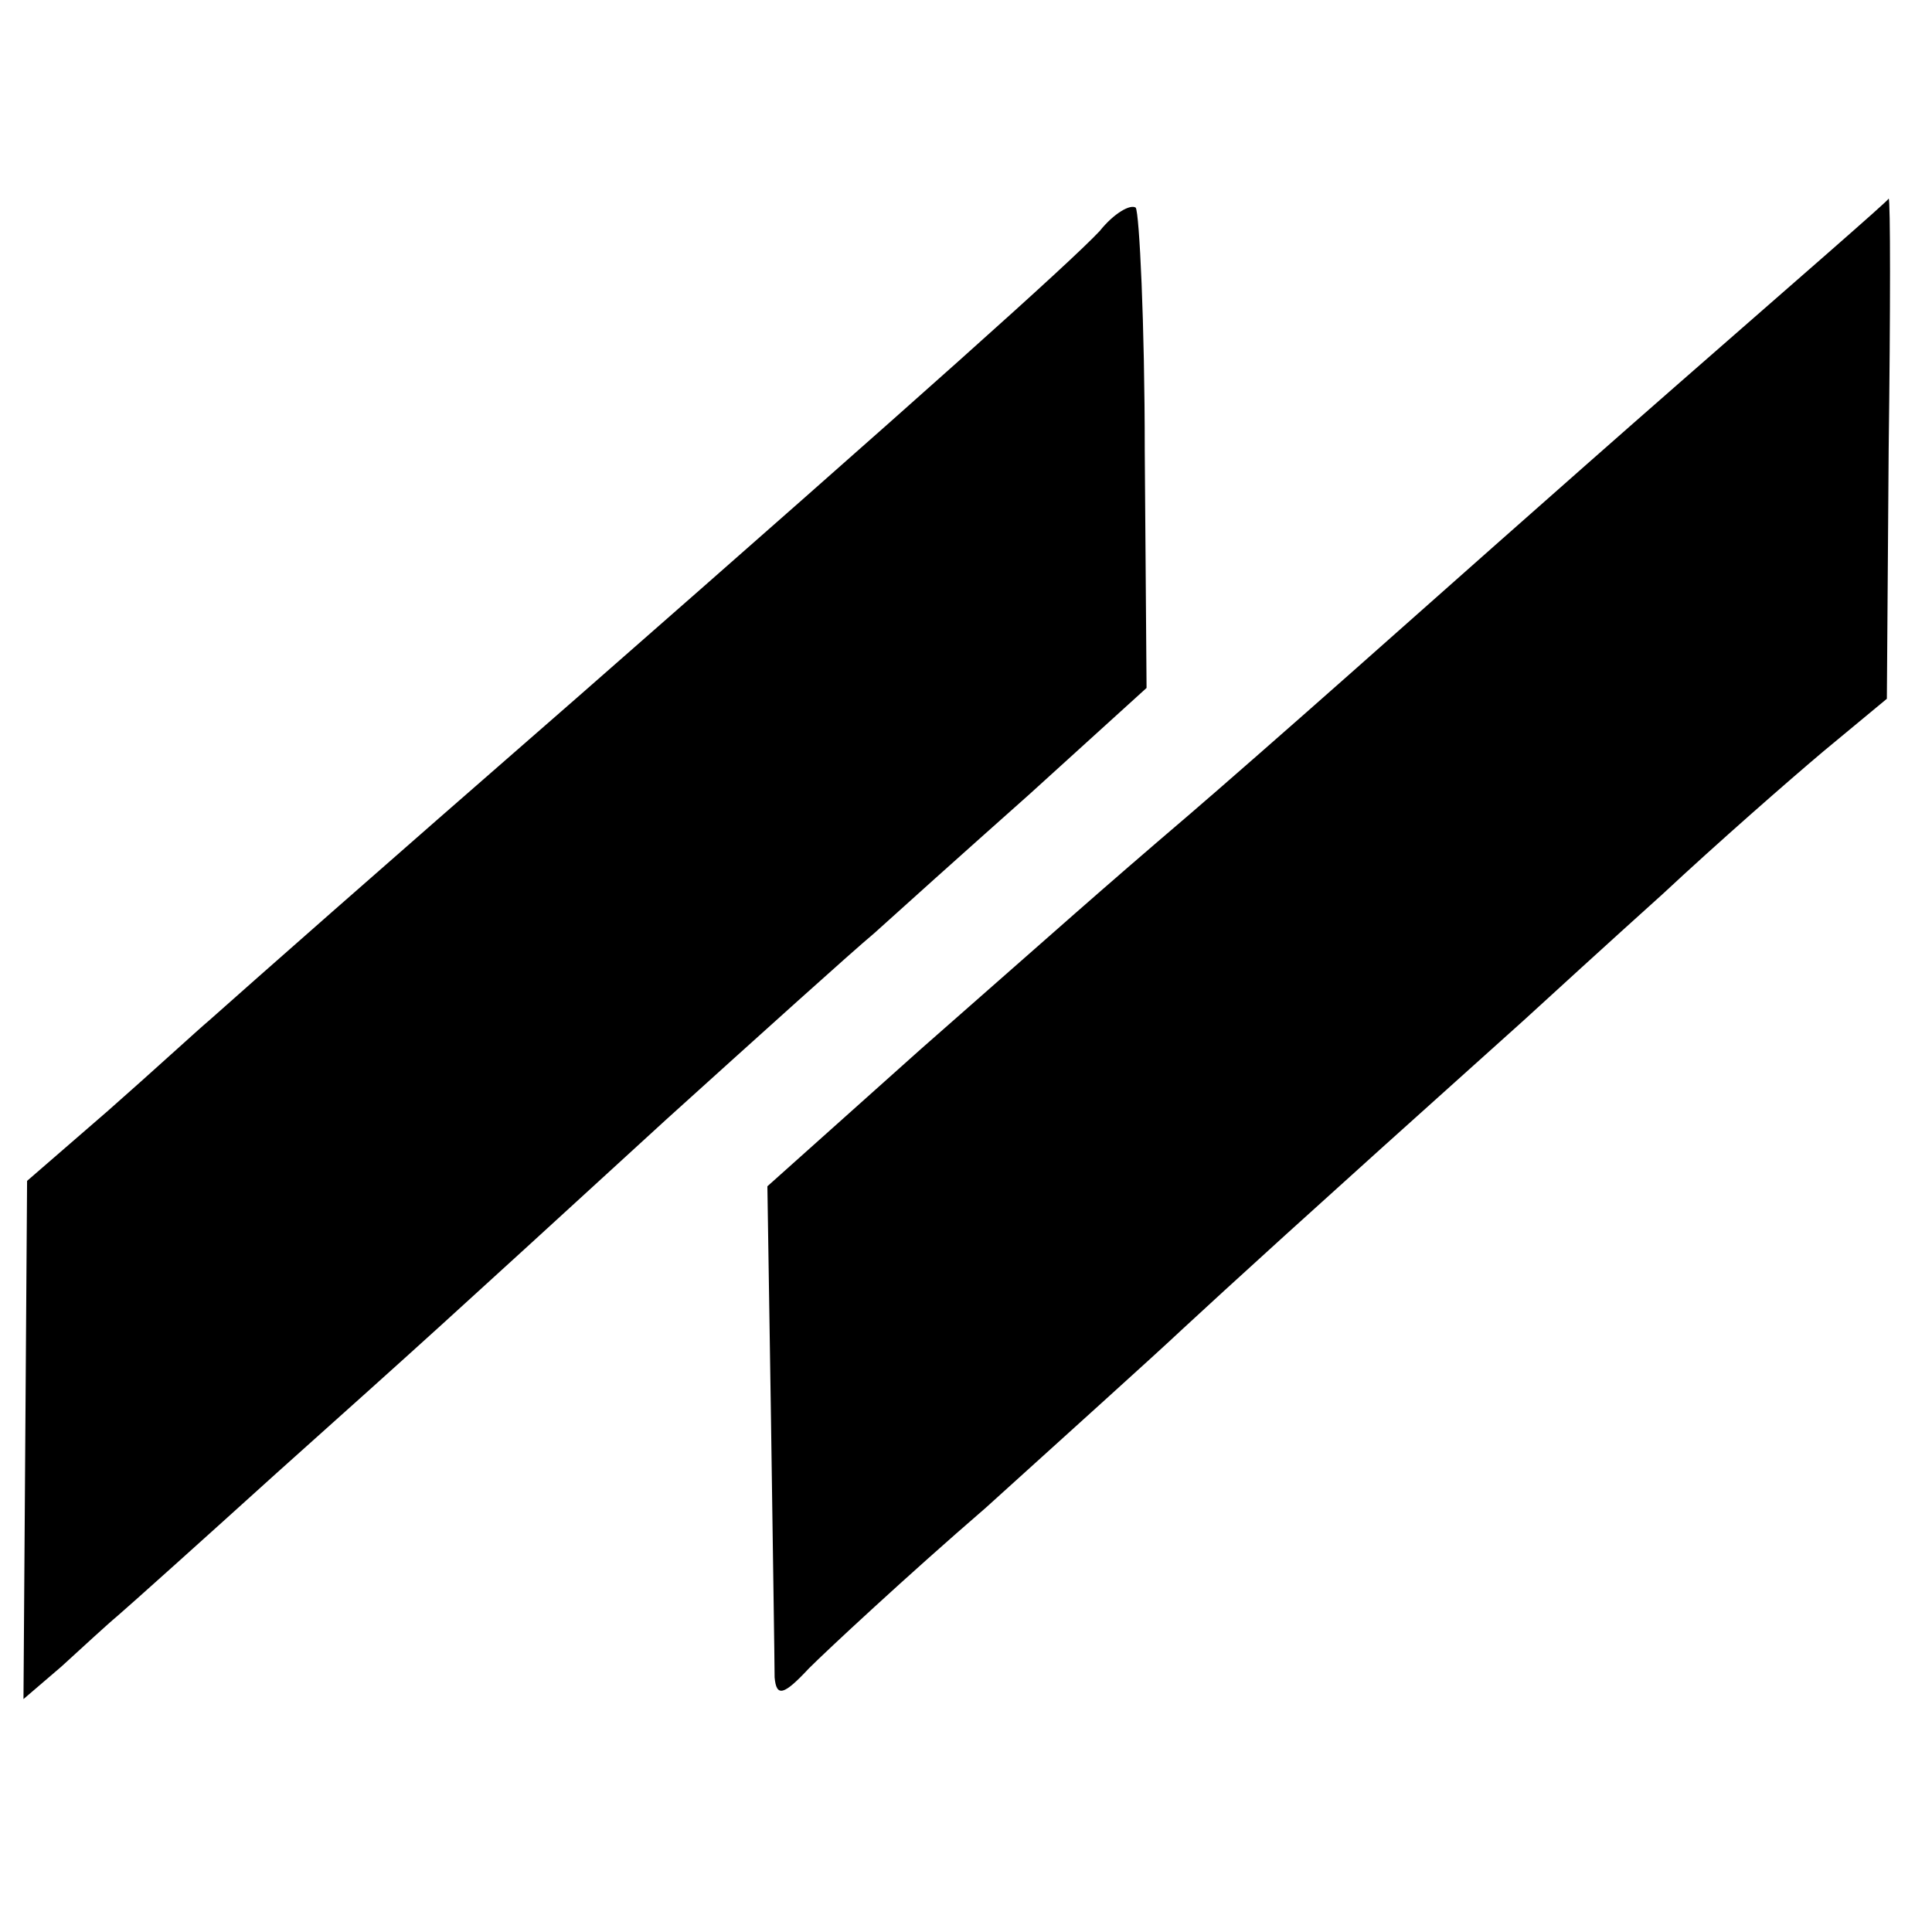
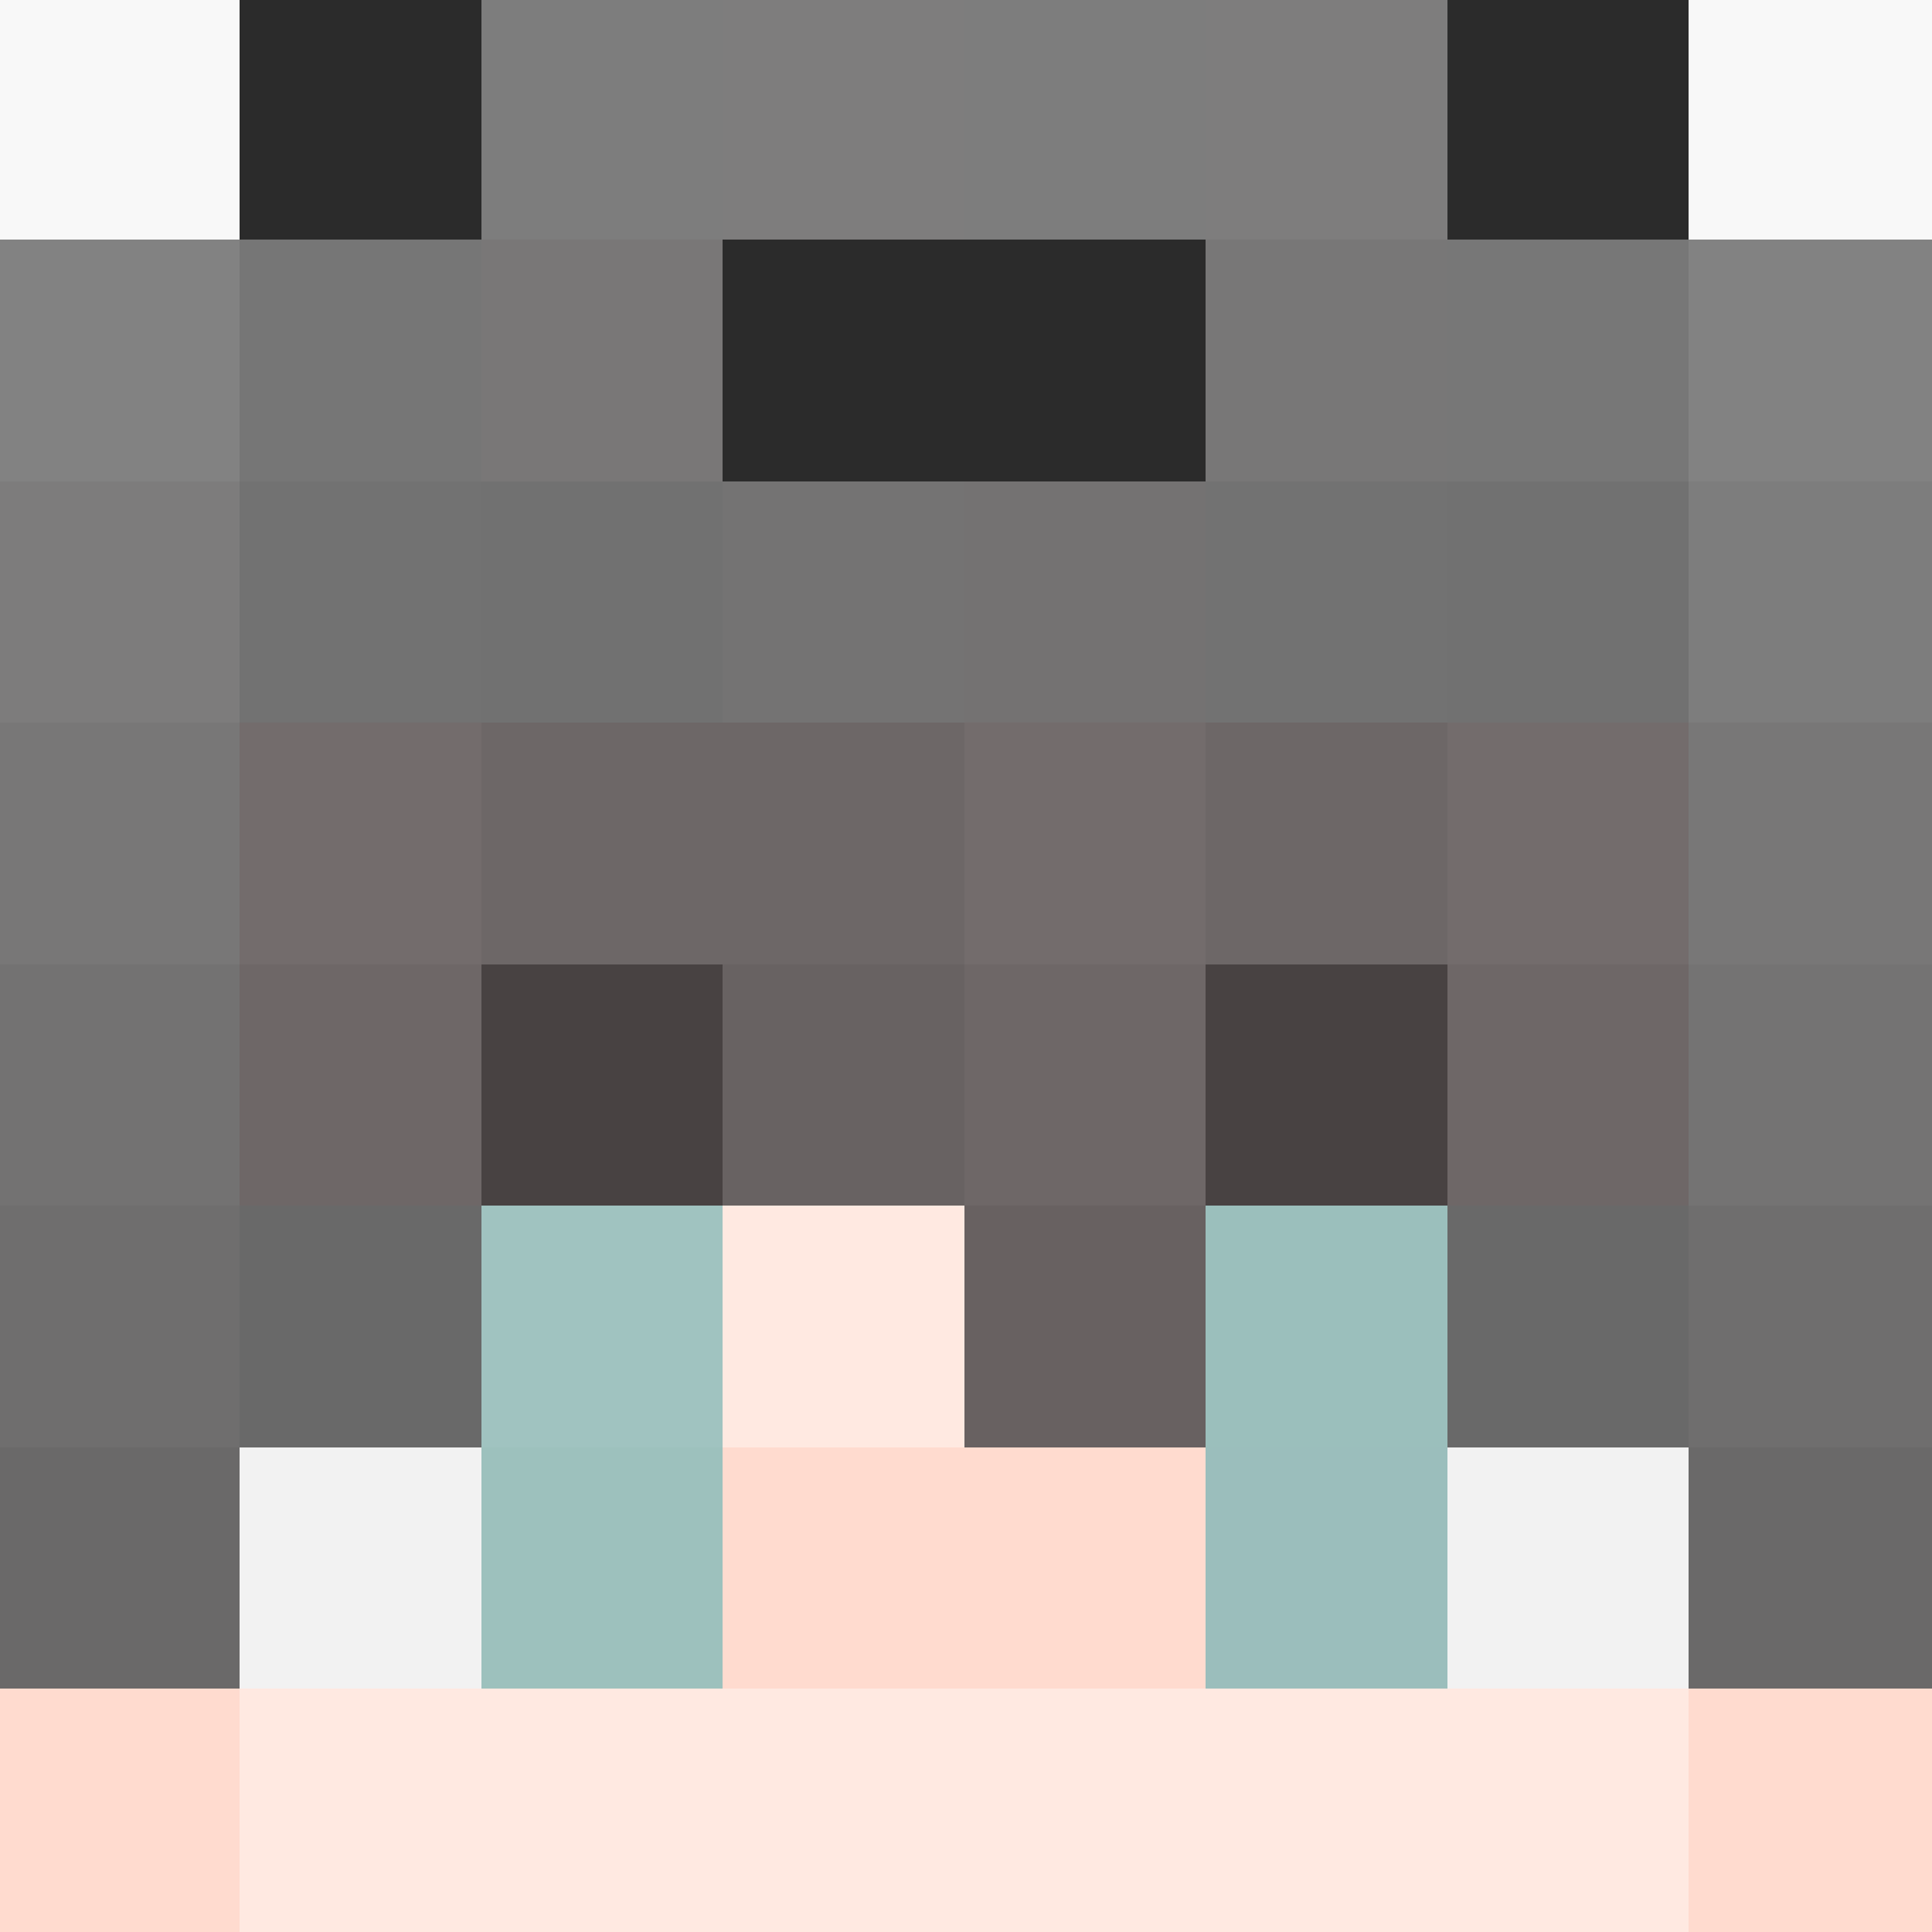
- <svg xmlns="http://www.w3.org/2000/svg" version="1.0" width="107pt" height="107pt" viewBox="0 0 107 107" preserveAspectRatio="xMidYMid meet">
-   <g transform="translate(0,107) scale(0.1,-0.1)" fill="#000000" stroke="none">
-     <path d="M609 942 c-17 -18 -95 -88 -289 -258 -117 -102 -177 -155 -204 -179 -6 -5 -31 -28 -56 -50 l-45 -39 -1 -144 -1 -143 21 18 c11 10 25 23 31 28 7 6 46 41 88 79 86 77 86 77 216 196 52 47 103 93 115 103 11 10 50 45 86 77 l65 59 -1 131 c0 71 -3 132 -5 135 -3 2 -12 -3 -20 -13z" />
-     <path d="M929 857 c-64 -56 -145 -128 -180 -159 -35 -31 -75 -66 -89 -78 -55 -47 -68 -59 -150 -131 l-85 -76 2 -129 c1 -71 2 -135 2 -143 1 -11 5 -10 19 5 10 10 54 51 98 89 43 39 92 83 109 99 26 24 63 58 189 171 12 11 47 43 77 70 30 28 70 63 89 79 l35 29 1 138 c1 77 1 139 0 139 0 -1 -53 -47 -117 -103z" />
-   </g>
+ <svg xmlns="http://www.w3.org/2000/svg" baseProfile="tiny" height="512px" version="1.2" viewBox="0,0,512,512" width="512px">
+   <defs />
+   <rect fill="#F8F8F8" height="64" stroke="#F8F8F8" width="64" x="0" y="0" shape-rendering="crispEdges" />
+   <rect fill="#2B2B2B" height="64" stroke="#2B2B2B" width="64" x="64" y="0" shape-rendering="crispEdges" />
+   <rect fill="#7D7D7D" height="64" stroke="#7D7D7D" width="64" x="128" y="0" shape-rendering="crispEdges" />
+   <rect fill="#7E7D7D" height="64" stroke="#7E7D7D" width="64" x="192" y="0" shape-rendering="crispEdges" />
+   <rect fill="#7D7D7D" height="64" stroke="#7D7D7D" width="64" x="256" y="0" shape-rendering="crispEdges" />
+   <rect fill="#7E7D7D" height="64" stroke="#7E7D7D" width="64" x="320" y="0" shape-rendering="crispEdges" />
+   <rect fill="#2B2B2B" height="64" stroke="#2B2B2B" width="64" x="384" y="0" shape-rendering="crispEdges" />
+   <rect fill="#F8F8F8" height="64" stroke="#F8F8F8" width="64" x="448" y="0" shape-rendering="crispEdges" />
+   <rect fill="#828282" height="64" stroke="#828282" width="64" x="0" y="64" shape-rendering="crispEdges" />
+   <rect fill="#767676" height="64" stroke="#767676" width="64" x="64" y="64" shape-rendering="crispEdges" />
+   <rect fill="#797777" height="64" stroke="#797777" width="64" x="128" y="64" shape-rendering="crispEdges" />
+   <rect fill="#2B2B2B" height="64" stroke="#2B2B2B" width="64" x="192" y="64" shape-rendering="crispEdges" />
+   <rect fill="#2B2B2B" height="64" stroke="#2B2B2B" width="64" x="256" y="64" shape-rendering="crispEdges" />
+   <rect fill="#787777" height="64" stroke="#787777" width="64" x="320" y="64" shape-rendering="crispEdges" />
+   <rect fill="#777777" height="64" stroke="#777777" width="64" x="384" y="64" shape-rendering="crispEdges" />
+   <rect fill="#828282" height="64" stroke="#828282" width="64" x="448" y="64" shape-rendering="crispEdges" />
+   <rect fill="#7D7C7C" height="64" stroke="#7D7C7C" width="64" x="0" y="128" shape-rendering="crispEdges" />
+   <rect fill="#727272" height="64" stroke="#727272" width="64" x="64" y="128" shape-rendering="crispEdges" />
+   <rect fill="#717171" height="64" stroke="#717171" width="64" x="128" y="128" shape-rendering="crispEdges" />
+   <rect fill="#747373" height="64" stroke="#747373" width="64" x="192" y="128" shape-rendering="crispEdges" />
+   <rect fill="#747272" height="64" stroke="#747272" width="64" x="256" y="128" shape-rendering="crispEdges" />
+   <rect fill="#727272" height="64" stroke="#727272" width="64" x="320" y="128" shape-rendering="crispEdges" />
+   <rect fill="#717171" height="64" stroke="#717171" width="64" x="384" y="128" shape-rendering="crispEdges" />
+   <rect fill="#7D7D7D" height="64" stroke="#7D7D7D" width="64" x="448" y="128" shape-rendering="crispEdges" />
+   <rect fill="#787777" height="64" stroke="#787777" width="64" x="0" y="192" shape-rendering="crispEdges" />
+   <rect fill="#736C6C" height="64" stroke="#736C6C" width="64" x="64" y="192" shape-rendering="crispEdges" />
+   <rect fill="#6D6767" height="64" stroke="#6D6767" width="64" x="128" y="192" shape-rendering="crispEdges" />
+   <rect fill="#6D6767" height="64" stroke="#6D6767" width="64" x="192" y="192" shape-rendering="crispEdges" />
+   <rect fill="#736C6C" height="64" stroke="#736C6C" width="64" x="256" y="192" shape-rendering="crispEdges" />
+   <rect fill="#6D6767" height="64" stroke="#6D6767" width="64" x="320" y="192" shape-rendering="crispEdges" />
+   <rect fill="#736C6C" height="64" stroke="#736C6C" width="64" x="384" y="192" shape-rendering="crispEdges" />
+   <rect fill="#787777" height="64" stroke="#787777" width="64" x="448" y="192" shape-rendering="crispEdges" />
+   <rect fill="#737272" height="64" stroke="#737272" width="64" x="0" y="256" shape-rendering="crispEdges" />
+   <rect fill="#6E6767" height="64" stroke="#6E6767" width="64" x="64" y="256" shape-rendering="crispEdges" />
+   <rect fill="#484242" height="64" stroke="#484242" width="64" x="128" y="256" shape-rendering="crispEdges" />
+   <rect fill="#686262" height="64" stroke="#686262" width="64" x="192" y="256" shape-rendering="crispEdges" />
+   <rect fill="#6E6767" height="64" stroke="#6E6767" width="64" x="256" y="256" shape-rendering="crispEdges" />
+   <rect fill="#484242" height="64" stroke="#484242" width="64" x="320" y="256" shape-rendering="crispEdges" />
+   <rect fill="#6E6767" height="64" stroke="#6E6767" width="64" x="384" y="256" shape-rendering="crispEdges" />
+   <rect fill="#747373" height="64" stroke="#747373" width="64" x="448" y="256" shape-rendering="crispEdges" />
+   <rect fill="#6F6E6E" height="64" stroke="#6F6E6E" width="64" x="0" y="320" shape-rendering="crispEdges" />
+   <rect fill="#696969" height="64" stroke="#696969" width="64" x="64" y="320" shape-rendering="crispEdges" />
+   <rect fill="#A0C3C0" height="64" stroke="#A0C3C0" width="64" x="128" y="320" shape-rendering="crispEdges" />
+   <rect fill="#FFE9E1" height="64" stroke="#FFE9E1" width="64" x="192" y="320" shape-rendering="crispEdges" />
+   <rect fill="#686161" height="64" stroke="#686161" width="64" x="256" y="320" shape-rendering="crispEdges" />
+   <rect fill="#9BBFBC" height="64" stroke="#9BBFBC" width="64" x="320" y="320" shape-rendering="crispEdges" />
+   <rect fill="#696969" height="64" stroke="#696969" width="64" x="384" y="320" shape-rendering="crispEdges" />
+   <rect fill="#6F6E6E" height="64" stroke="#6F6E6E" width="64" x="448" y="320" shape-rendering="crispEdges" />
+   <rect fill="#6A6969" height="64" stroke="#6A6969" width="64" x="0" y="384" shape-rendering="crispEdges" />
+   <rect fill="#F2F2F2" height="64" stroke="#F2F2F2" width="64" x="64" y="384" shape-rendering="crispEdges" />
+   <rect fill="#9DC1BD" height="64" stroke="#9DC1BD" width="64" x="128" y="384" shape-rendering="crispEdges" />
+   <rect fill="#FFDBCF" height="64" stroke="#FFDBCF" width="64" x="192" y="384" shape-rendering="crispEdges" />
+   <rect fill="#FFDBCF" height="64" stroke="#FFDBCF" width="64" x="256" y="384" shape-rendering="crispEdges" />
+   <rect fill="#9BBEBC" height="64" stroke="#9BBEBC" width="64" x="320" y="384" shape-rendering="crispEdges" />
+   <rect fill="#F2F2F2" height="64" stroke="#F2F2F2" width="64" x="384" y="384" shape-rendering="crispEdges" />
+   <rect fill="#6A6969" height="64" stroke="#6A6969" width="64" x="448" y="384" shape-rendering="crispEdges" />
+   <rect fill="#FFDBCF" height="64" stroke="#FFDBCF" width="64" x="0" y="448" shape-rendering="crispEdges" />
+   <rect fill="#FFE9E1" height="64" stroke="#FFE9E1" width="64" x="64" y="448" shape-rendering="crispEdges" />
+   <rect fill="#FFE9E1" height="64" stroke="#FFE9E1" width="64" x="128" y="448" shape-rendering="crispEdges" />
+   <rect fill="#FFE9E1" height="64" stroke="#FFE9E1" width="64" x="192" y="448" shape-rendering="crispEdges" />
+   <rect fill="#FFE9E1" height="64" stroke="#FFE9E1" width="64" x="256" y="448" shape-rendering="crispEdges" />
+   <rect fill="#FFE9E1" height="64" stroke="#FFE9E1" width="64" x="320" y="448" shape-rendering="crispEdges" />
+   <rect fill="#FFE9E1" height="64" stroke="#FFE9E1" width="64" x="384" y="448" shape-rendering="crispEdges" />
+   <rect fill="#FFDBCF" height="64" stroke="#FFDBCF" width="64" x="448" y="448" shape-rendering="crispEdges" />
</svg>
